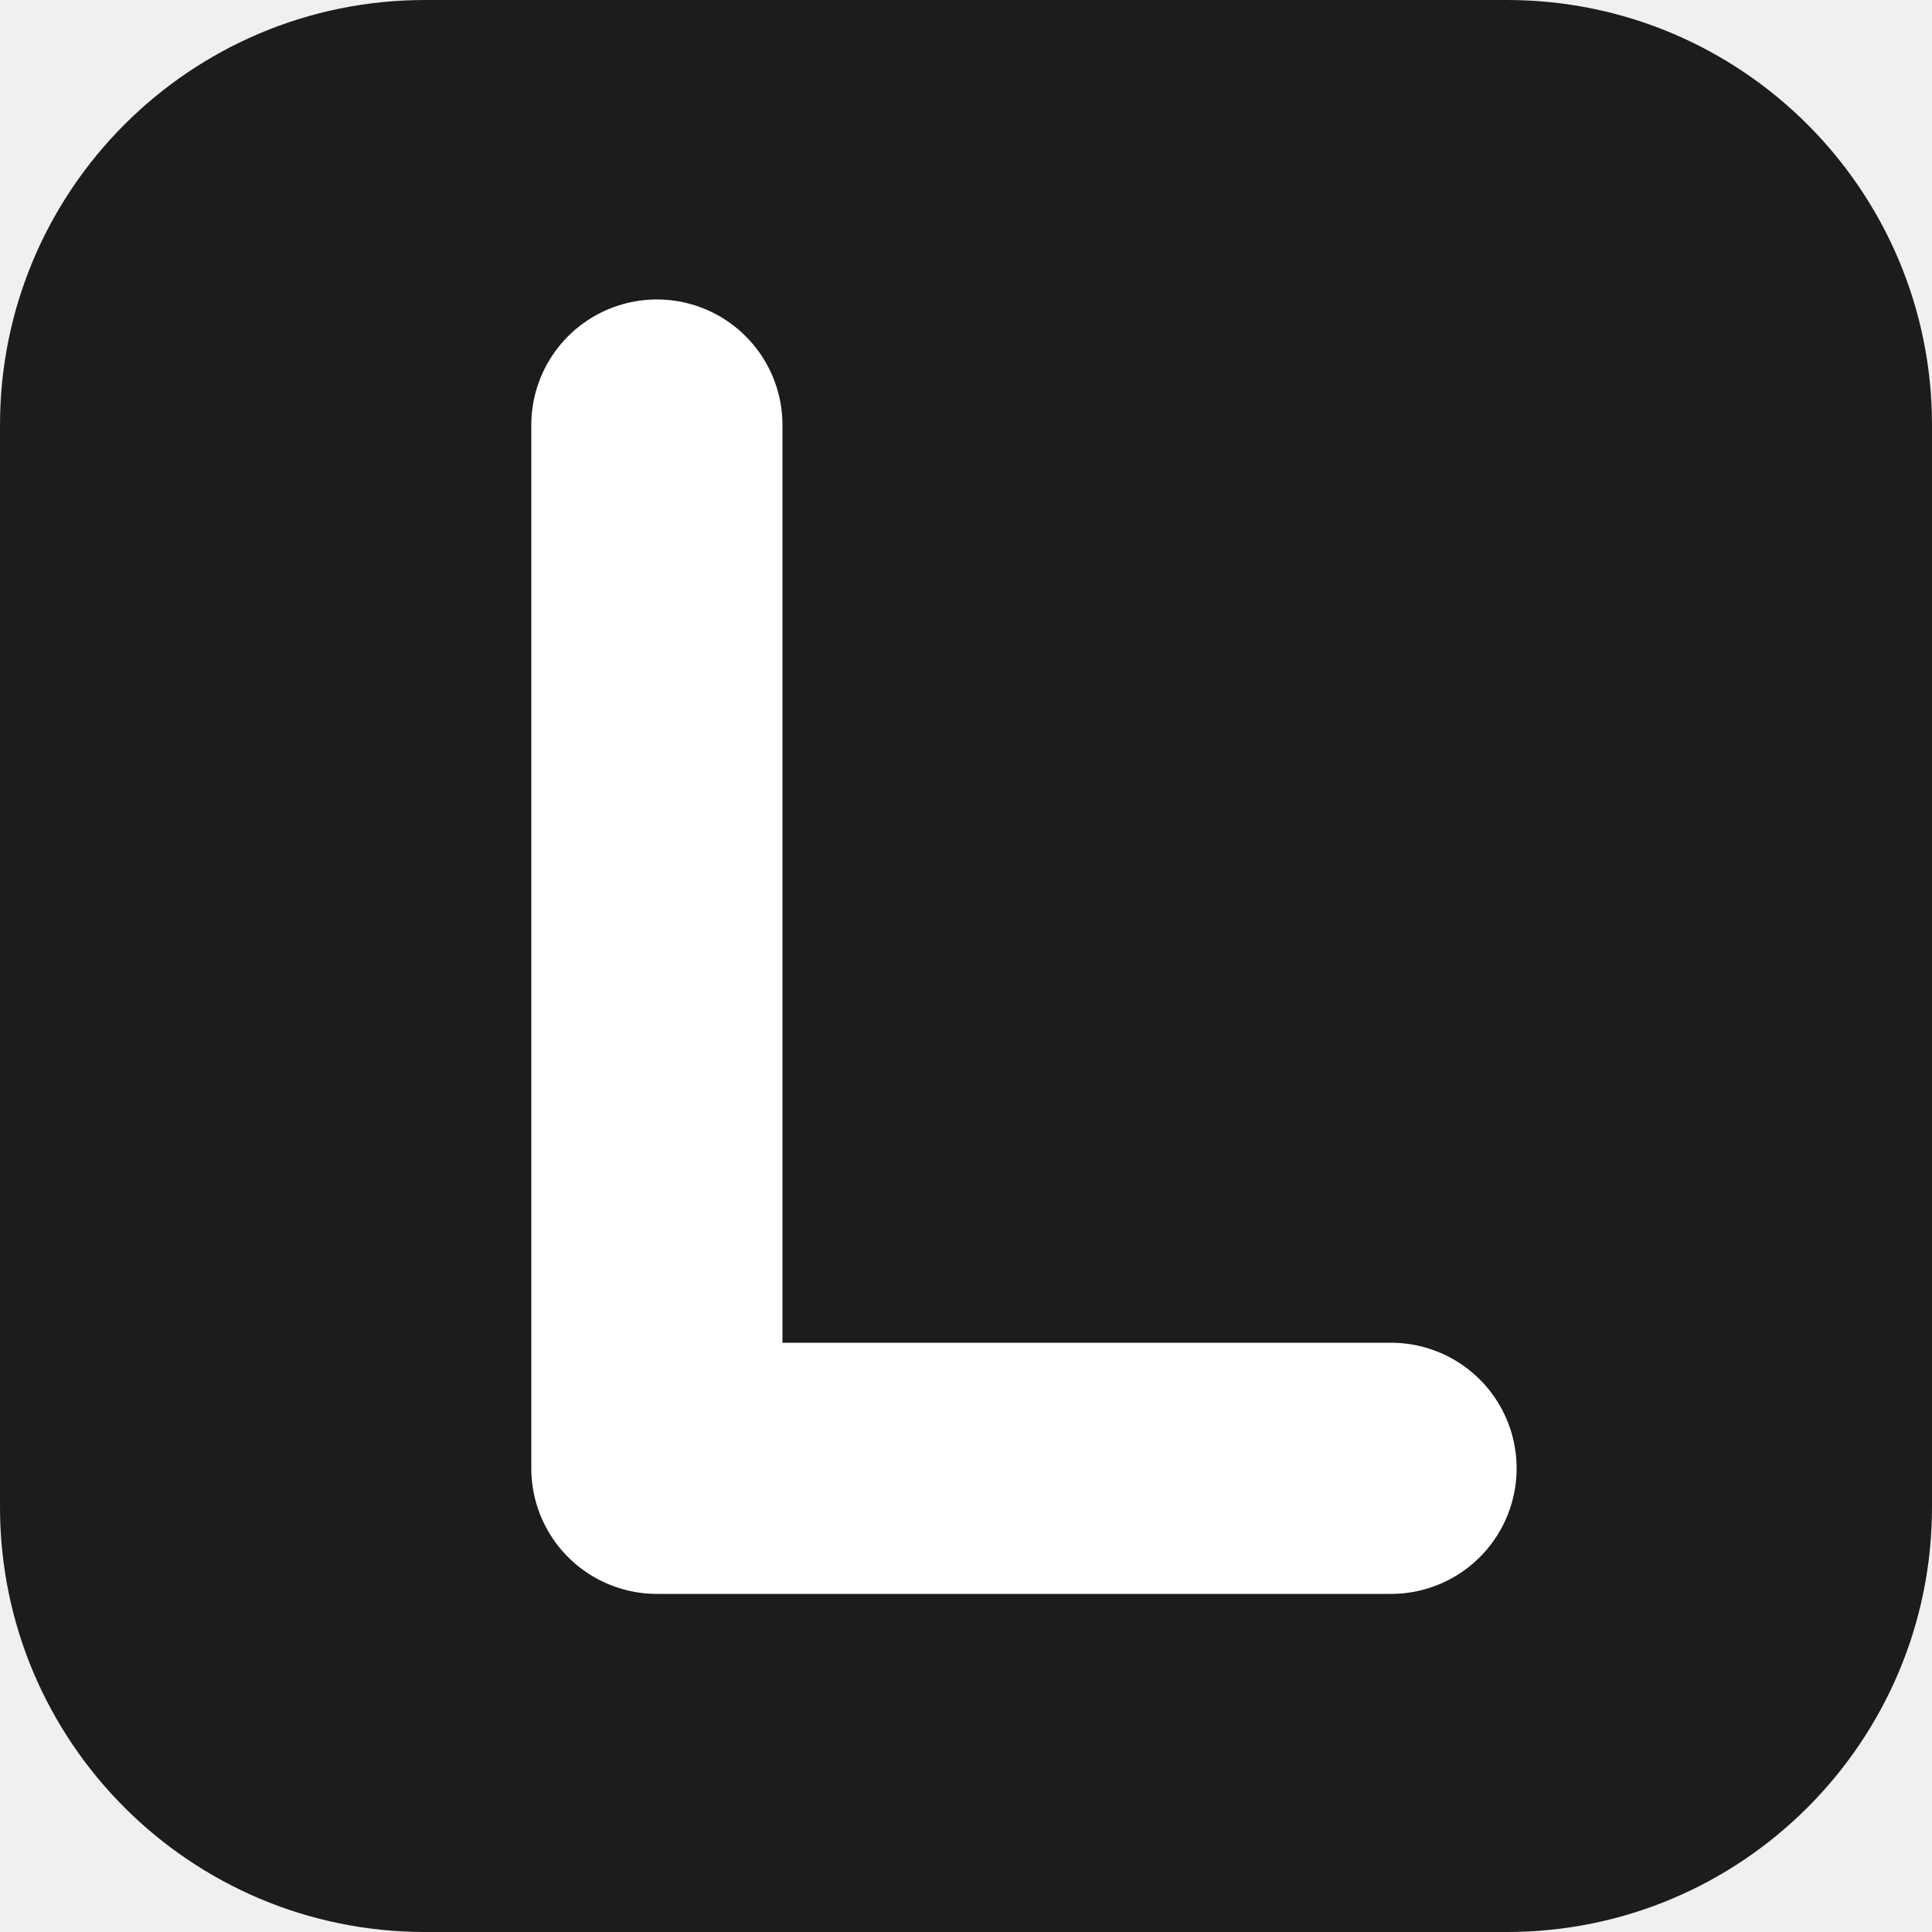
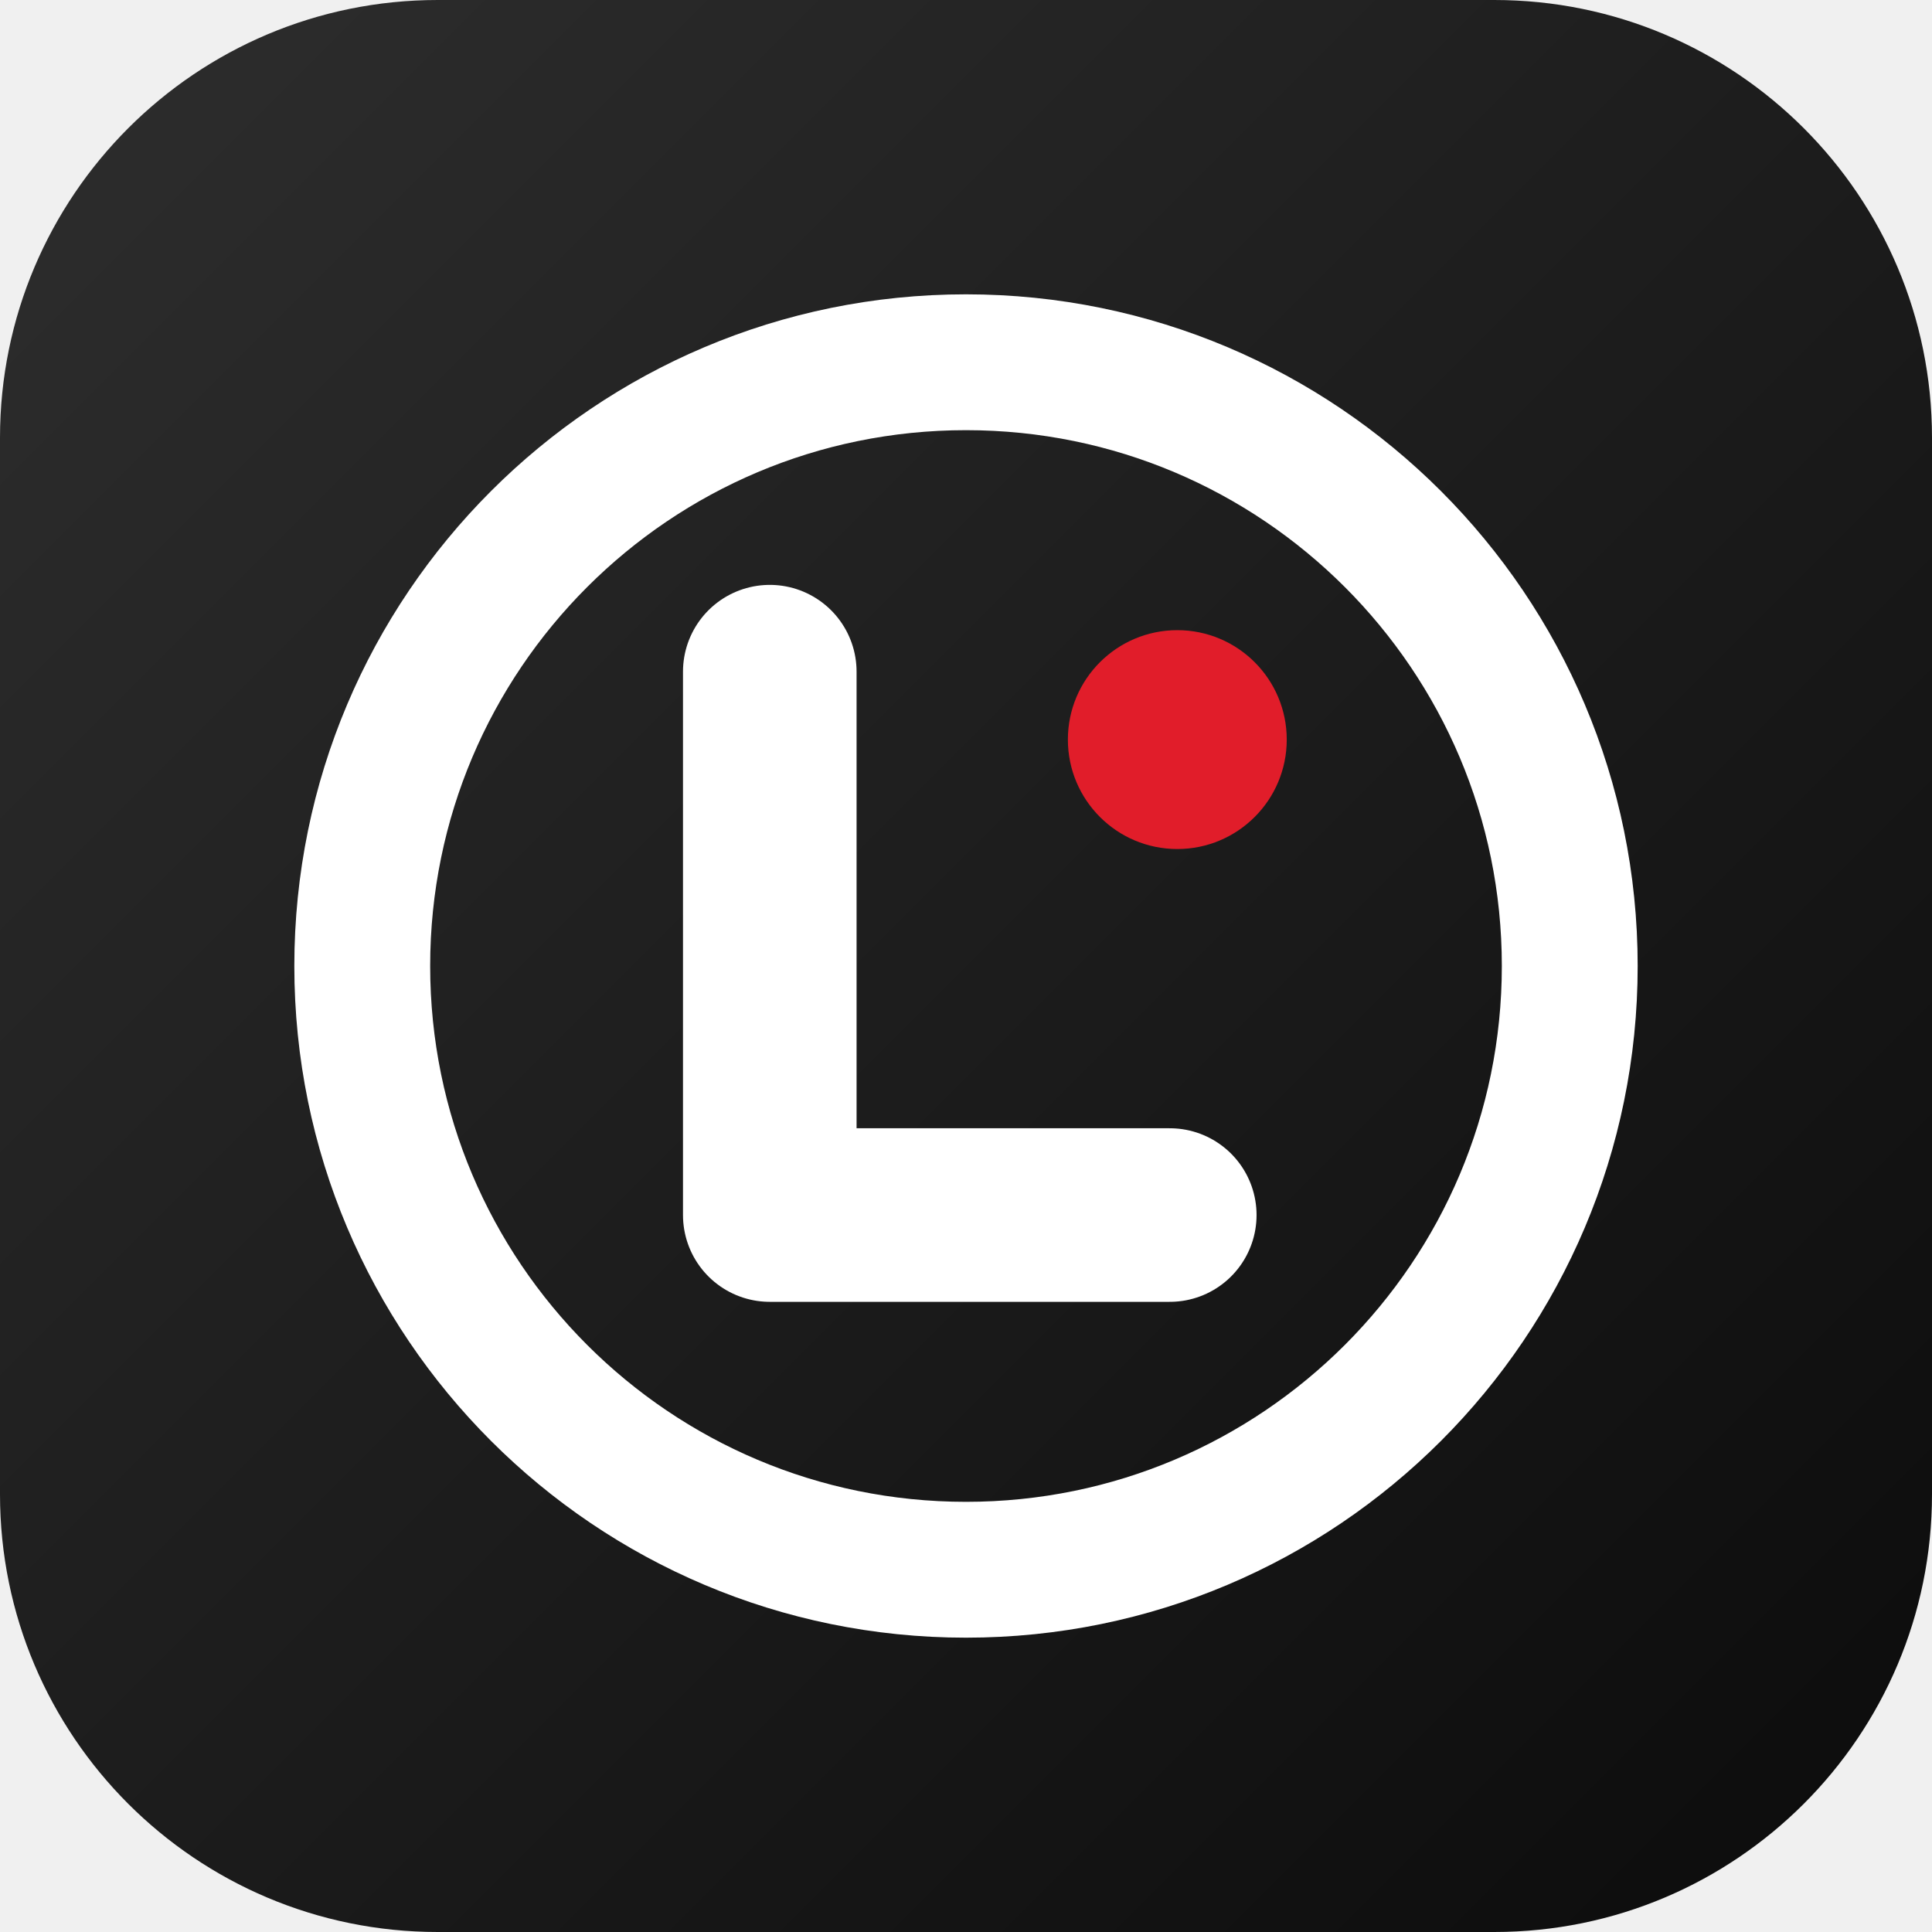
- <svg xmlns="http://www.w3.org/2000/svg" viewBox="0 0 100 100">
-   <rect width="100" height="100" rx="22" fill="#1c1c1c" />
-   <path d="M34 22 V76 H72" fill="none" stroke="#fff" stroke-width="13" stroke-linecap="round" stroke-linejoin="round" />
+ <svg xmlns="http://www.w3.org/2000/svg" viewBox="0 0 512 512">
+   <defs>
+     <linearGradient id="f" x1="0" y1="0" x2="1" y2="1">
+       <stop offset="0" stop-color="#2e2e2e" />
+       <stop offset="1" stop-color="#0b0b0b" />
+     </linearGradient>
+   </defs>
+   <rect width="512" height="512" rx="116" fill="url(#f)" />
+   <circle cx="256" cy="256" r="160" fill="none" stroke="#fff" stroke-width="36" />
+   <path d="M204 178 V322 H310" fill="none" stroke="#fff" stroke-width="46" stroke-linecap="round" stroke-linejoin="round" />
+   <circle cx="312" cy="196" r="29" fill="#e11d2a" />
</svg>
